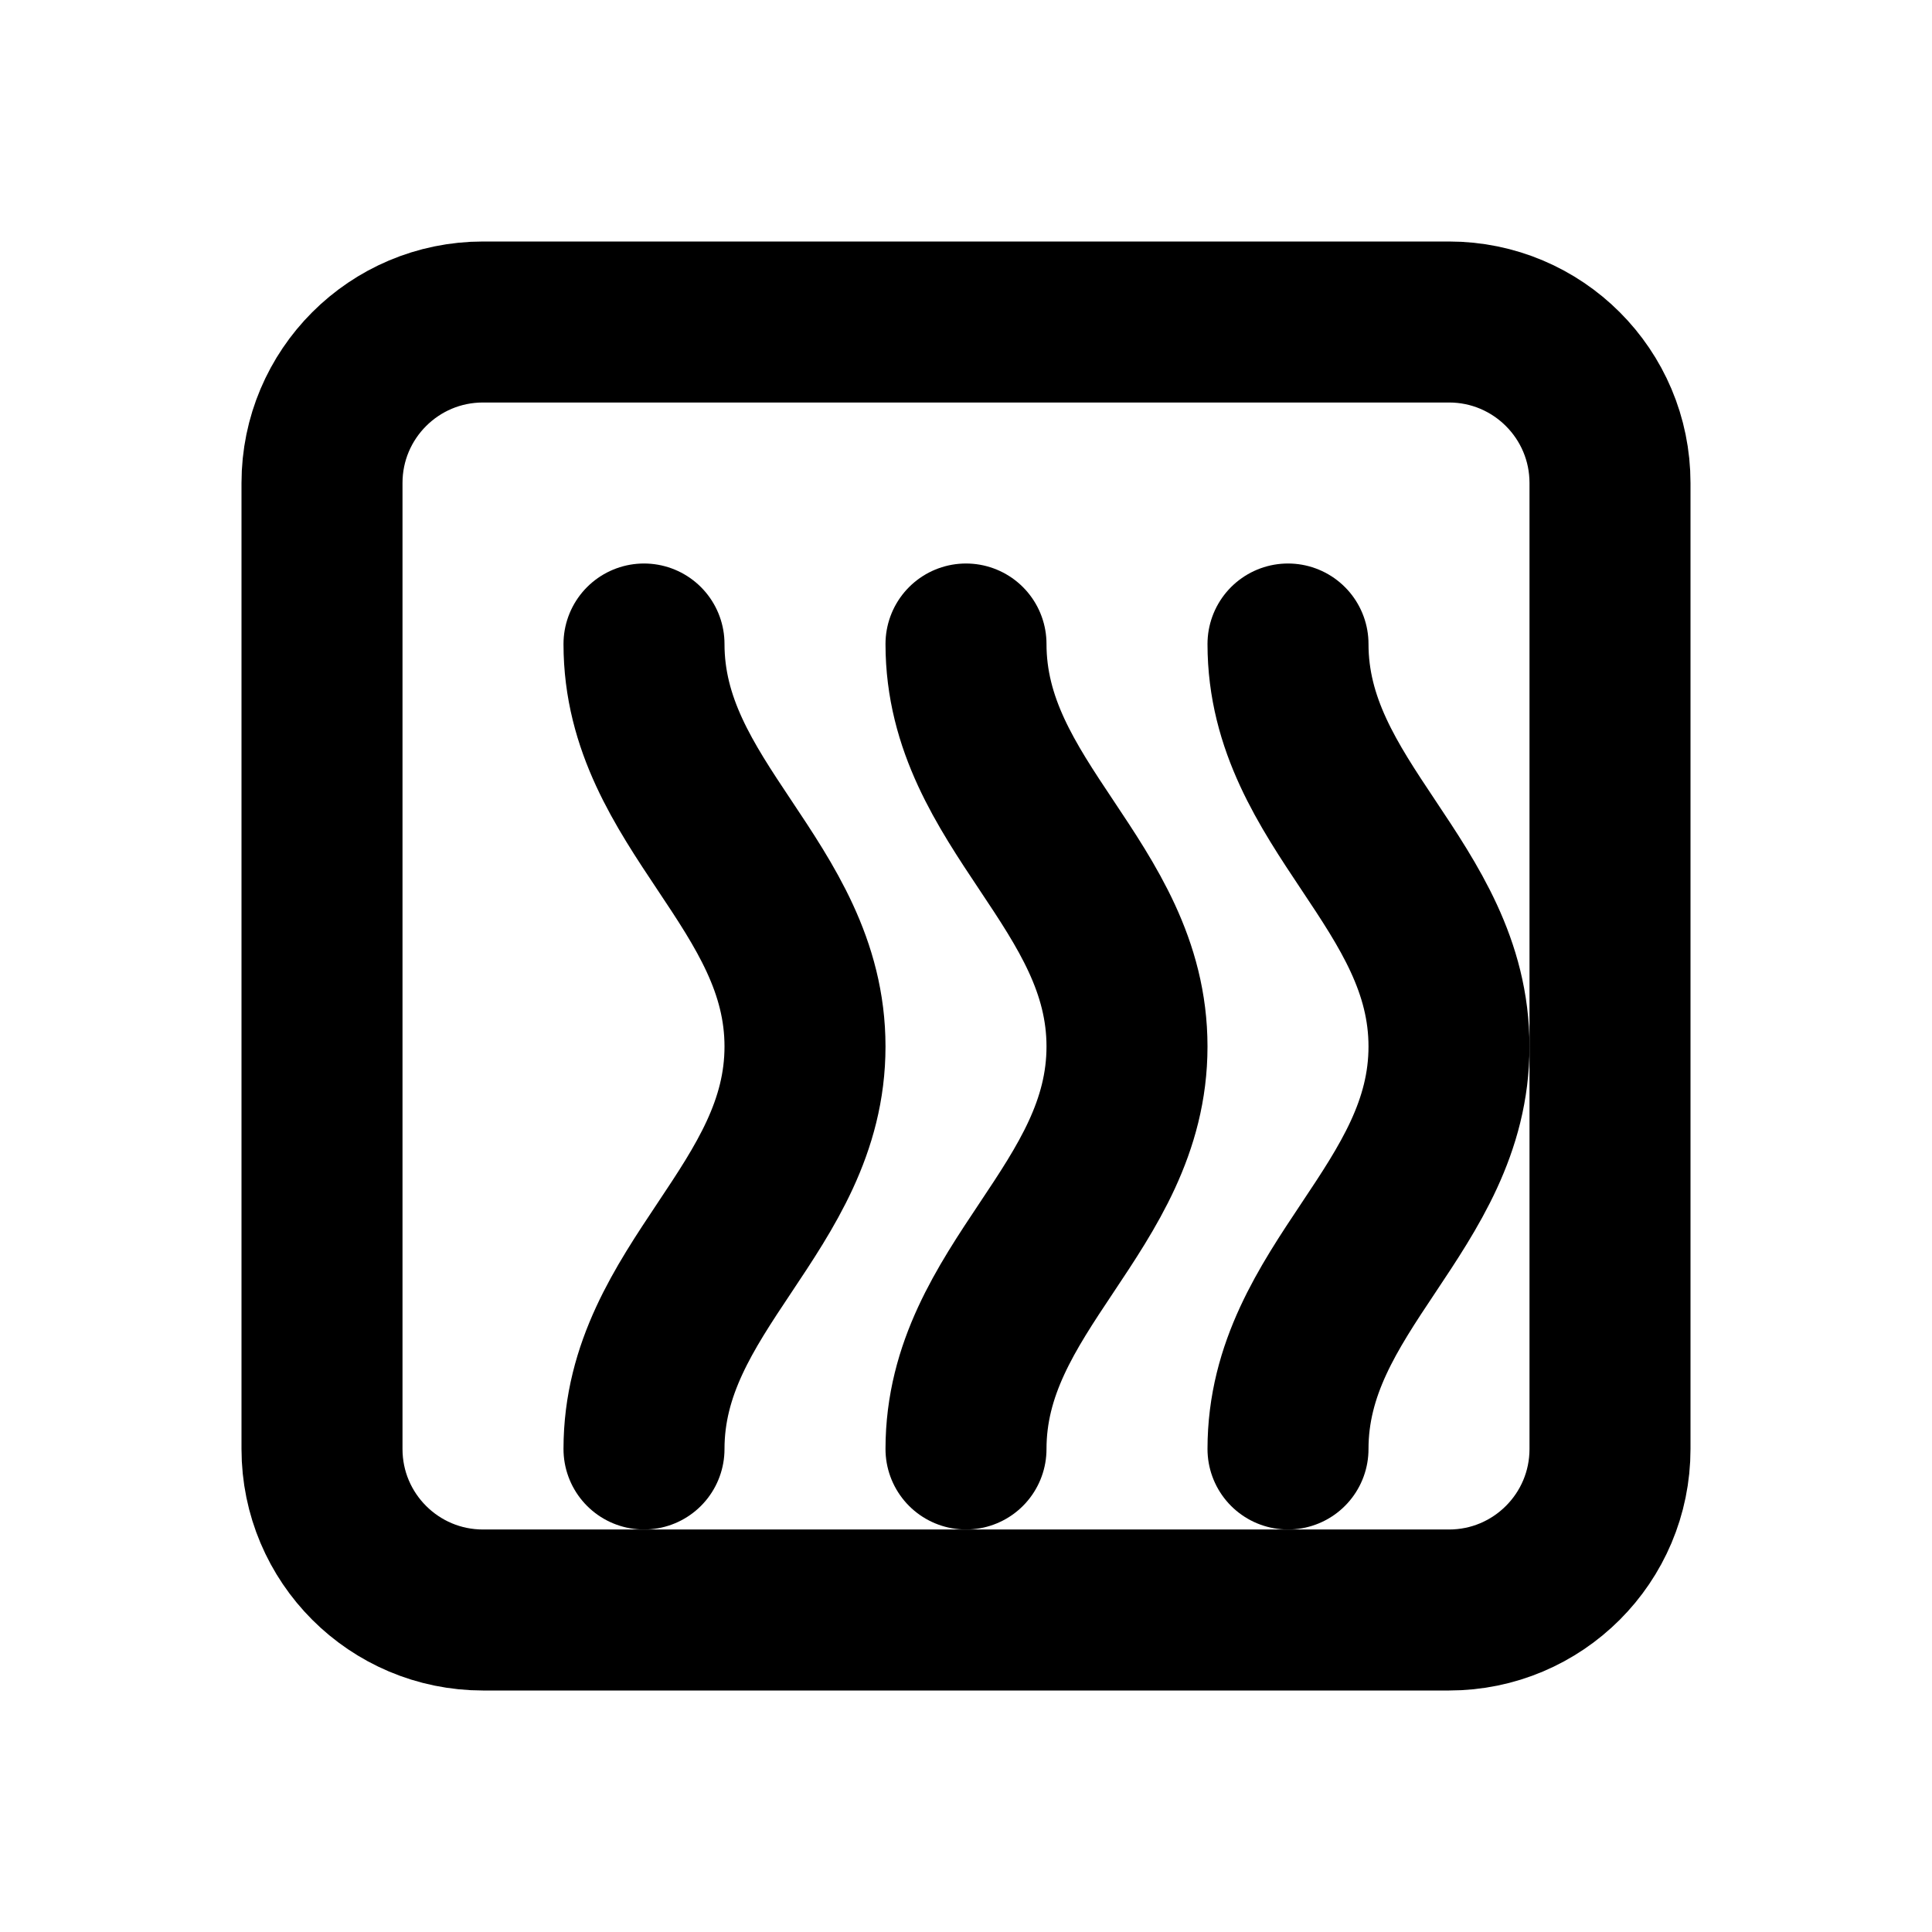
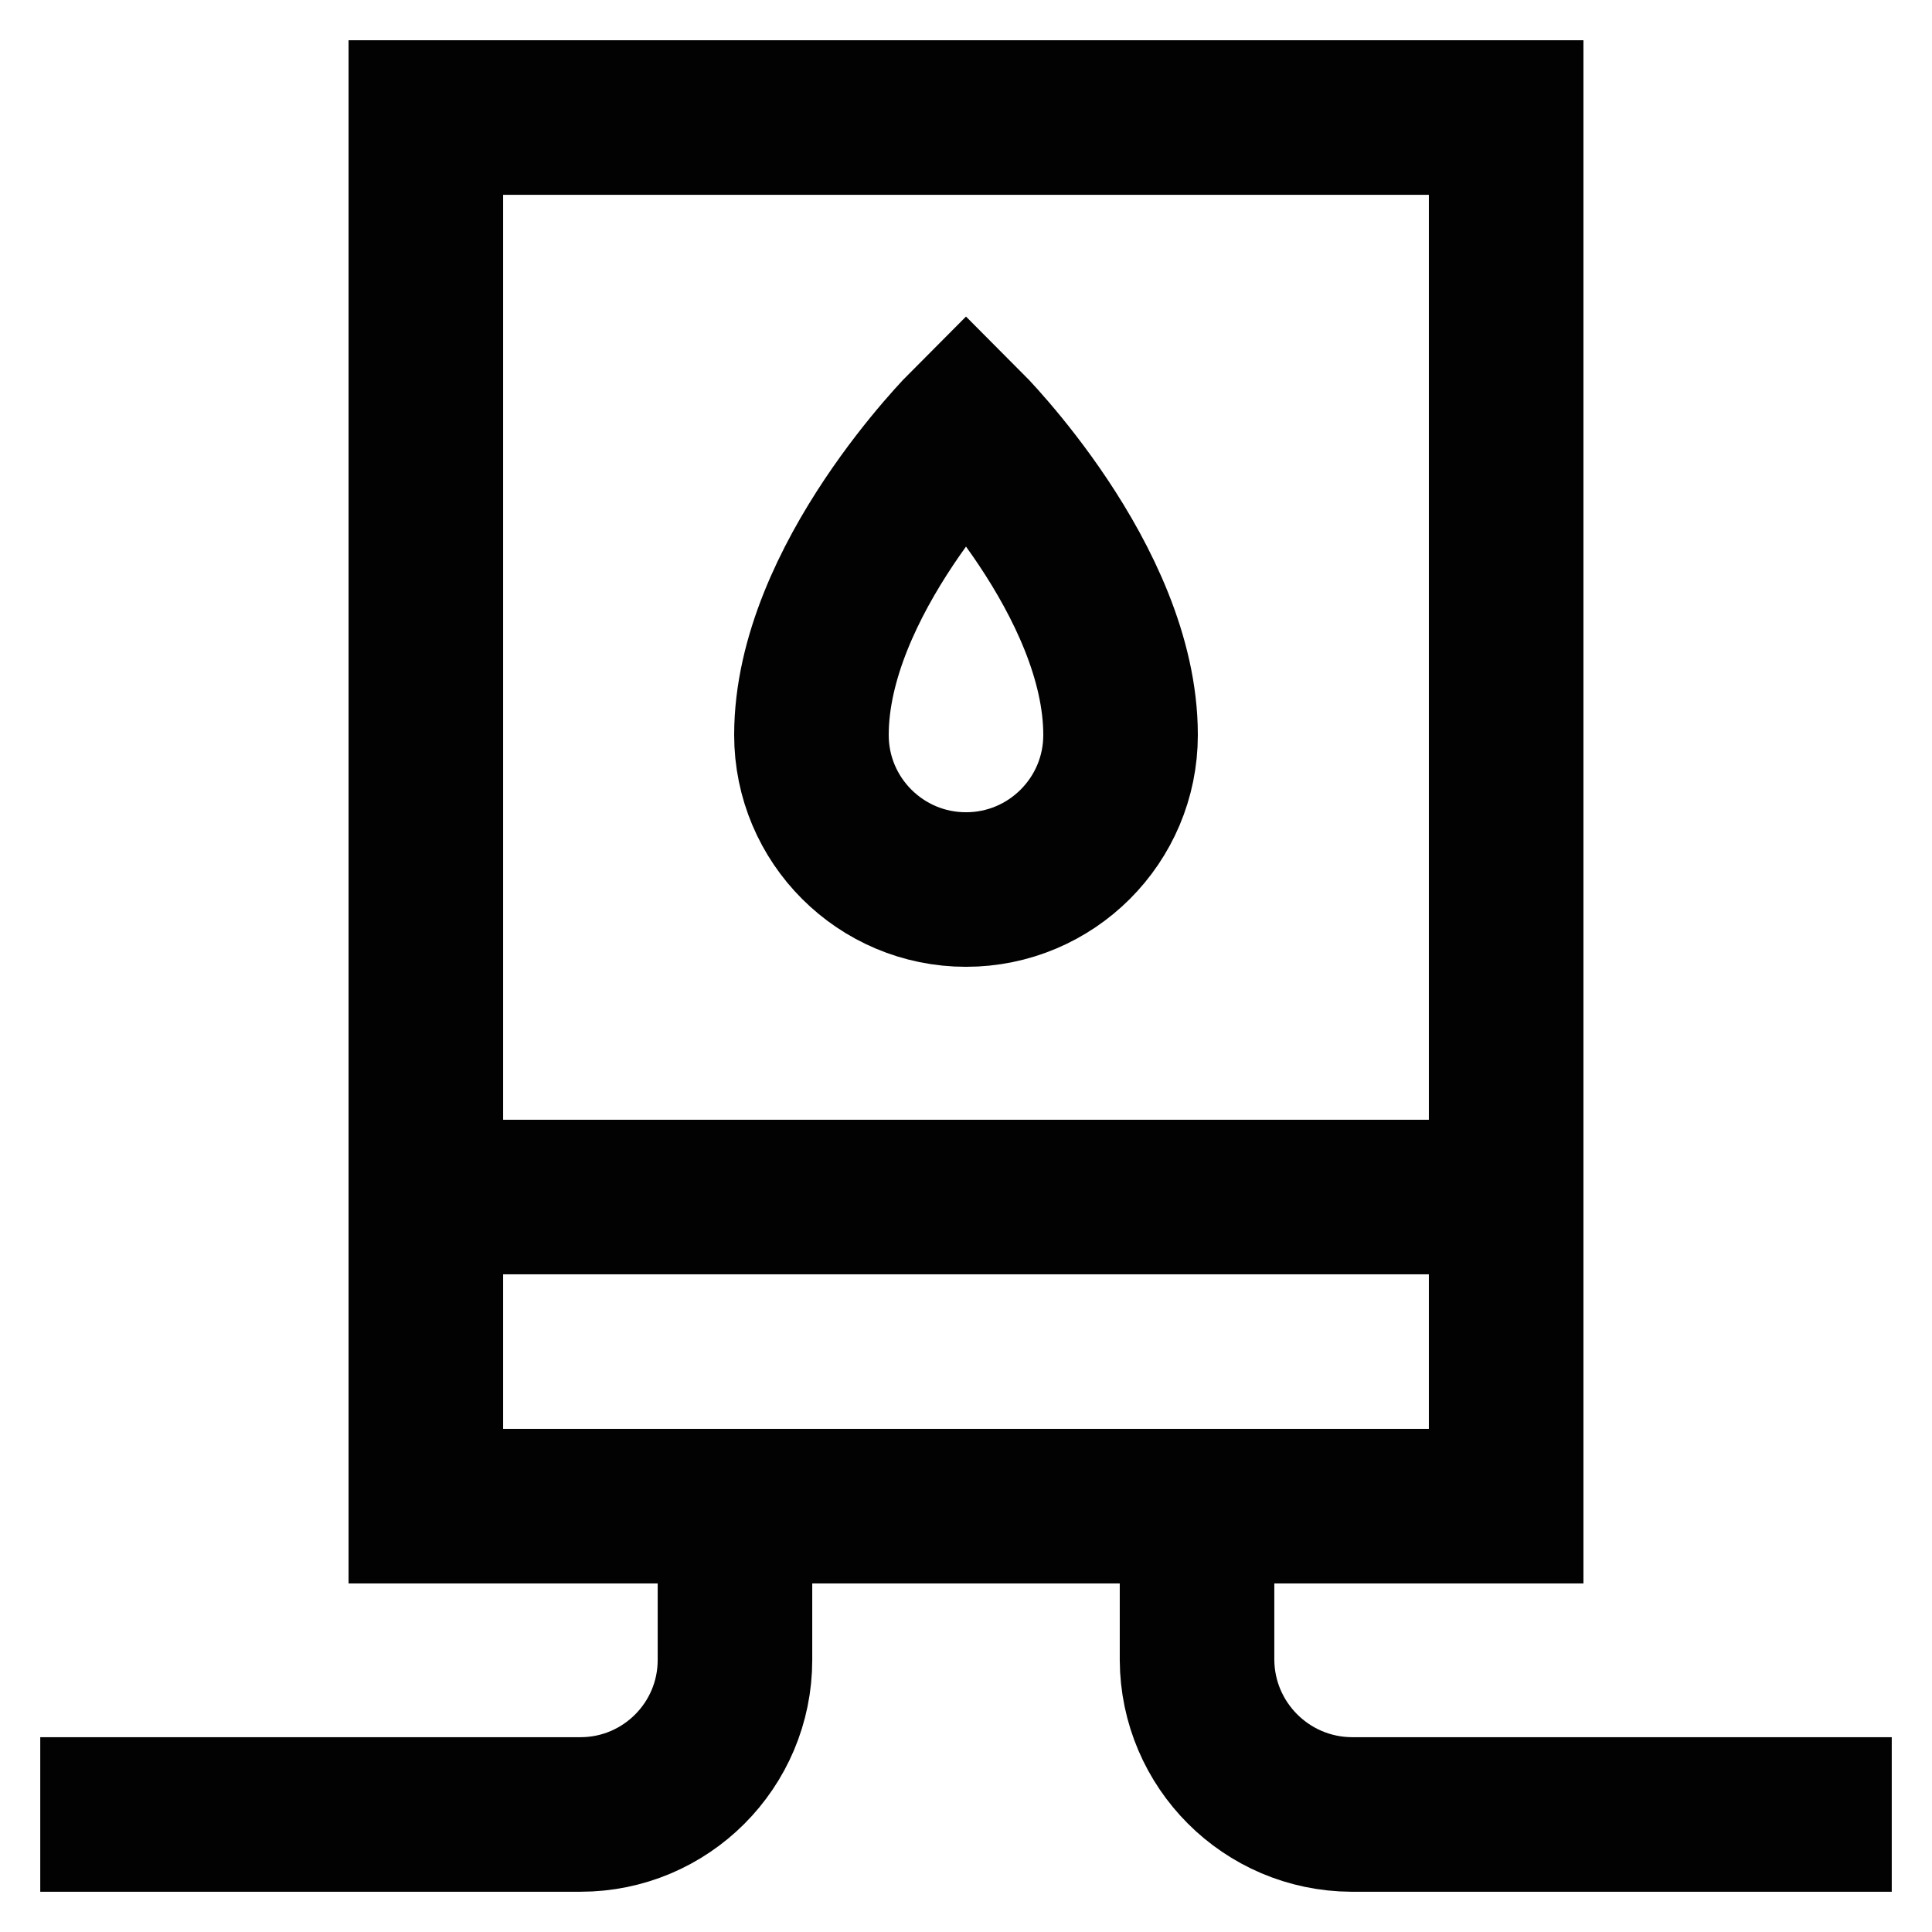
- <svg xmlns="http://www.w3.org/2000/svg" viewBox="0 0 24 24" fill="none" stroke="currentColor" stroke-width="2" stroke-linecap="round" stroke-linejoin="round">
-   <rect x="4" y="4" width="16" height="16" rx="2" />
-   <path d="M8 8c0 2 2 3 2 5s-2 3-2 5" />
-   <path d="M12 8c0 2 2 3 2 5s-2 3-2 5" />
-   <path d="M16 8c0 2 2 3 2 5s-2 3-2 5" />
+ <svg xmlns="http://www.w3.org/2000/svg" width="800px" height="800px" viewBox="0 0 24 24" id="Layer_1" data-name="Layer 1">
+   <defs>
+     <style>.cls-1{fill:none;stroke:#020202;stroke-miterlimit:10;stroke-width:1.92px;}</style>
+   </defs>
+   <rect class="cls-1" x="5.29" y="1.46" width="13.42" height="17.25" />
+   <line class="cls-1" x1="5.29" y1="14.87" x2="18.71" y2="14.87" />
+   <path class="cls-1" d="M13.92,9.13a1.92,1.92,0,0,1-3.84,0C10.08,7.21,12,5.29,12,5.29S13.92,7.21,13.92,9.13Z" />
+   <path class="cls-1" d="M9.13,18.71v1.91a1.92,1.92,0,0,1-1.92,1.92H.5" />
+   <path class="cls-1" d="M14.87,18.71v1.91a1.93,1.93,0,0,0,1.92,1.92H23.5" />
</svg>
